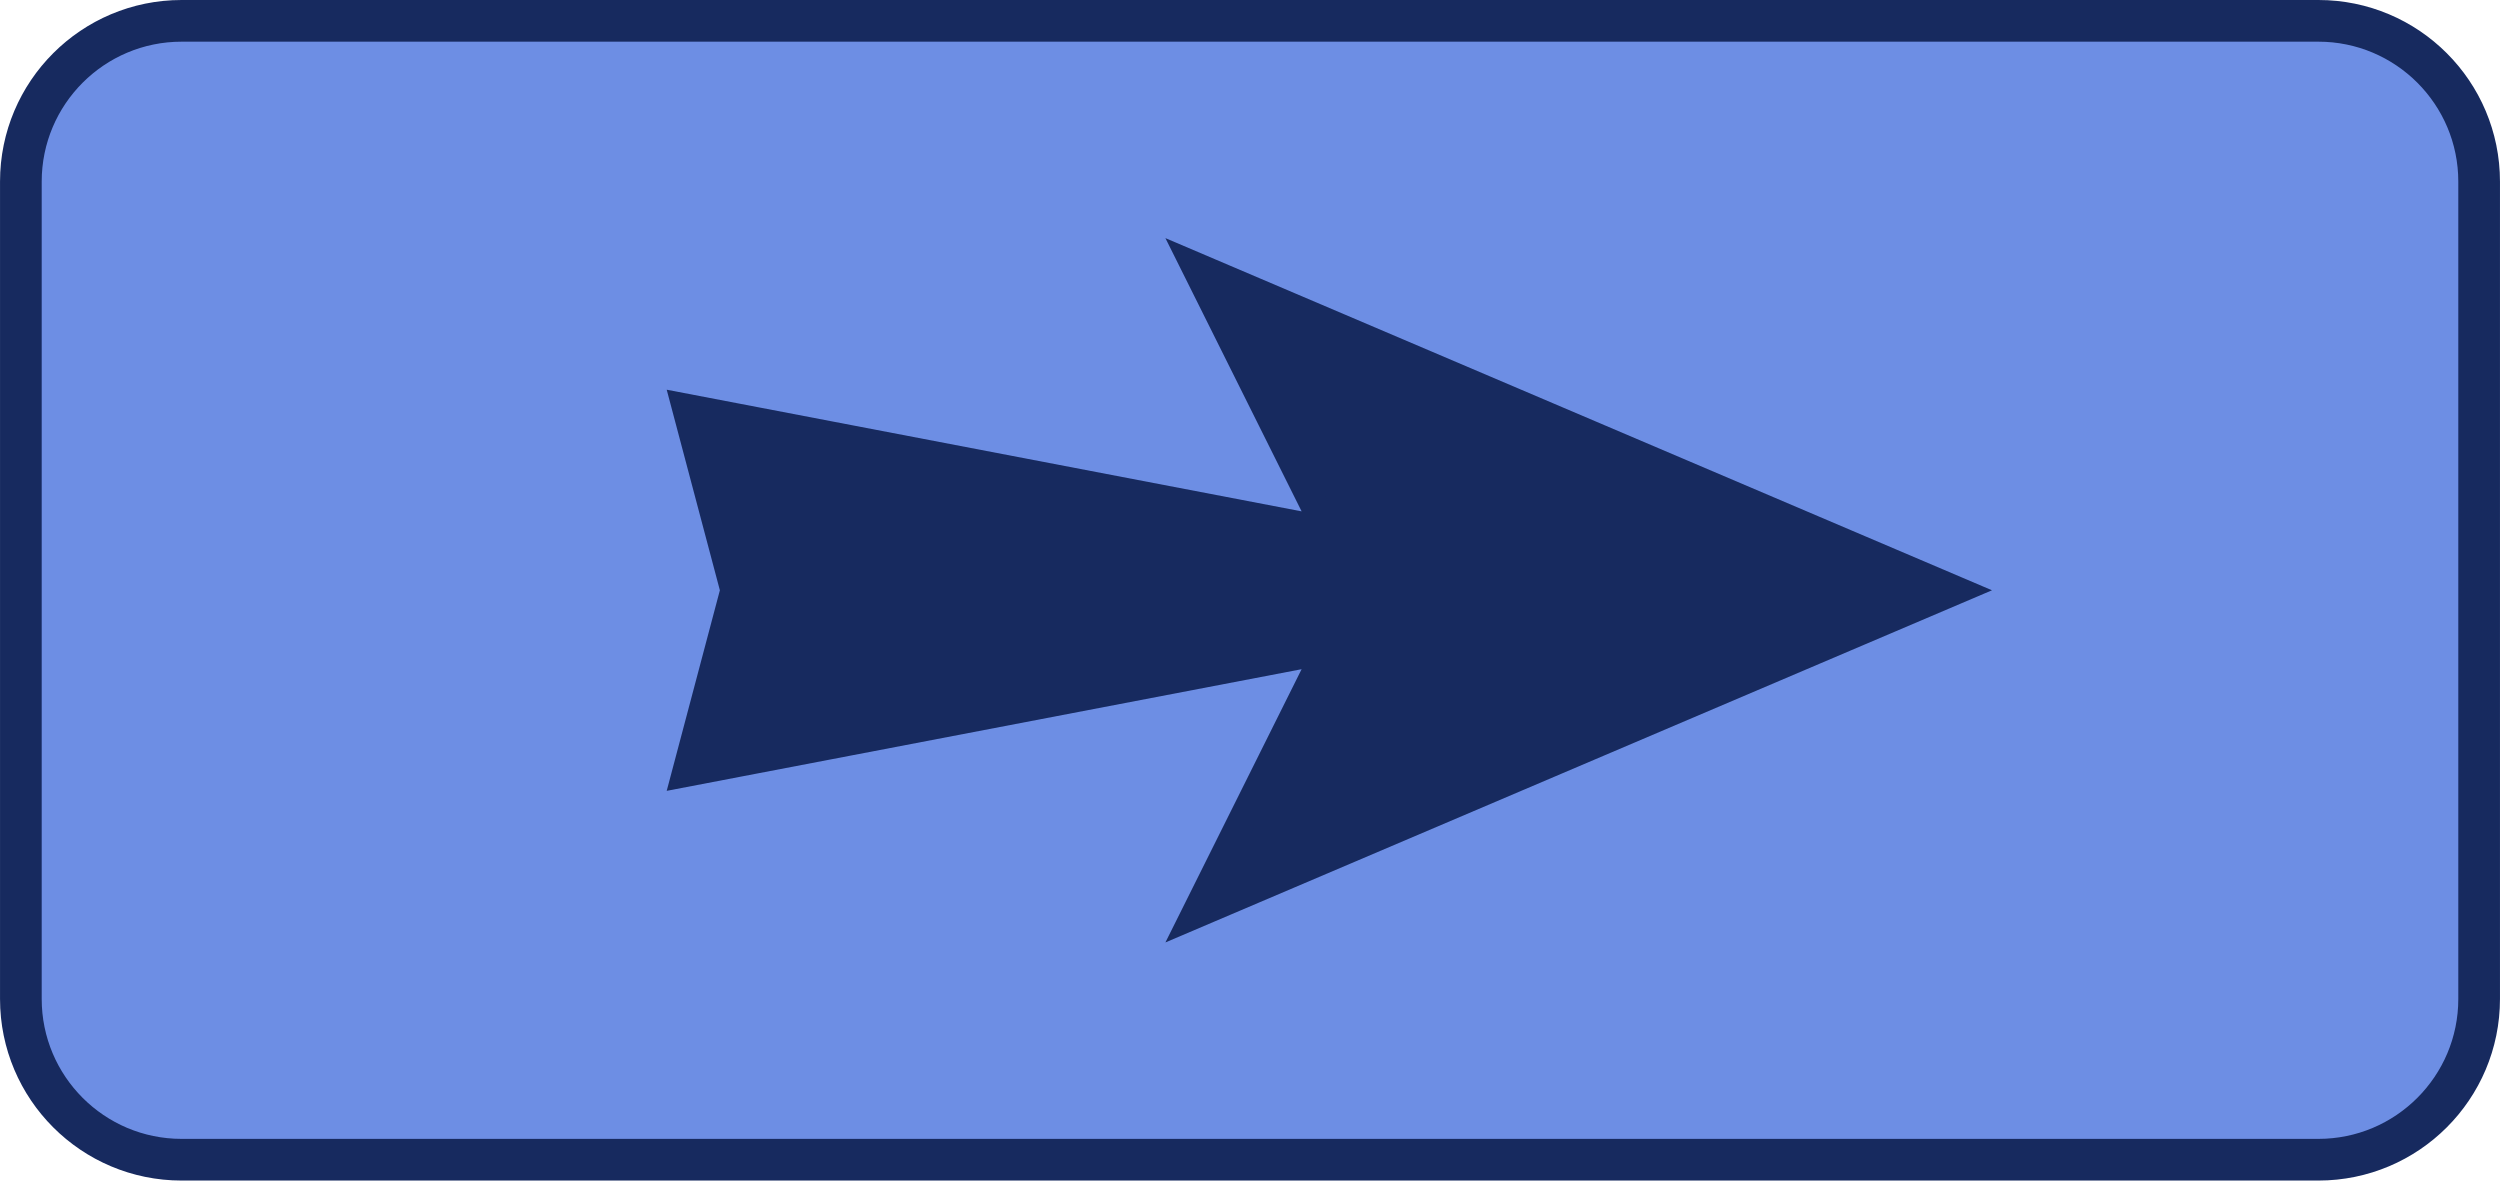
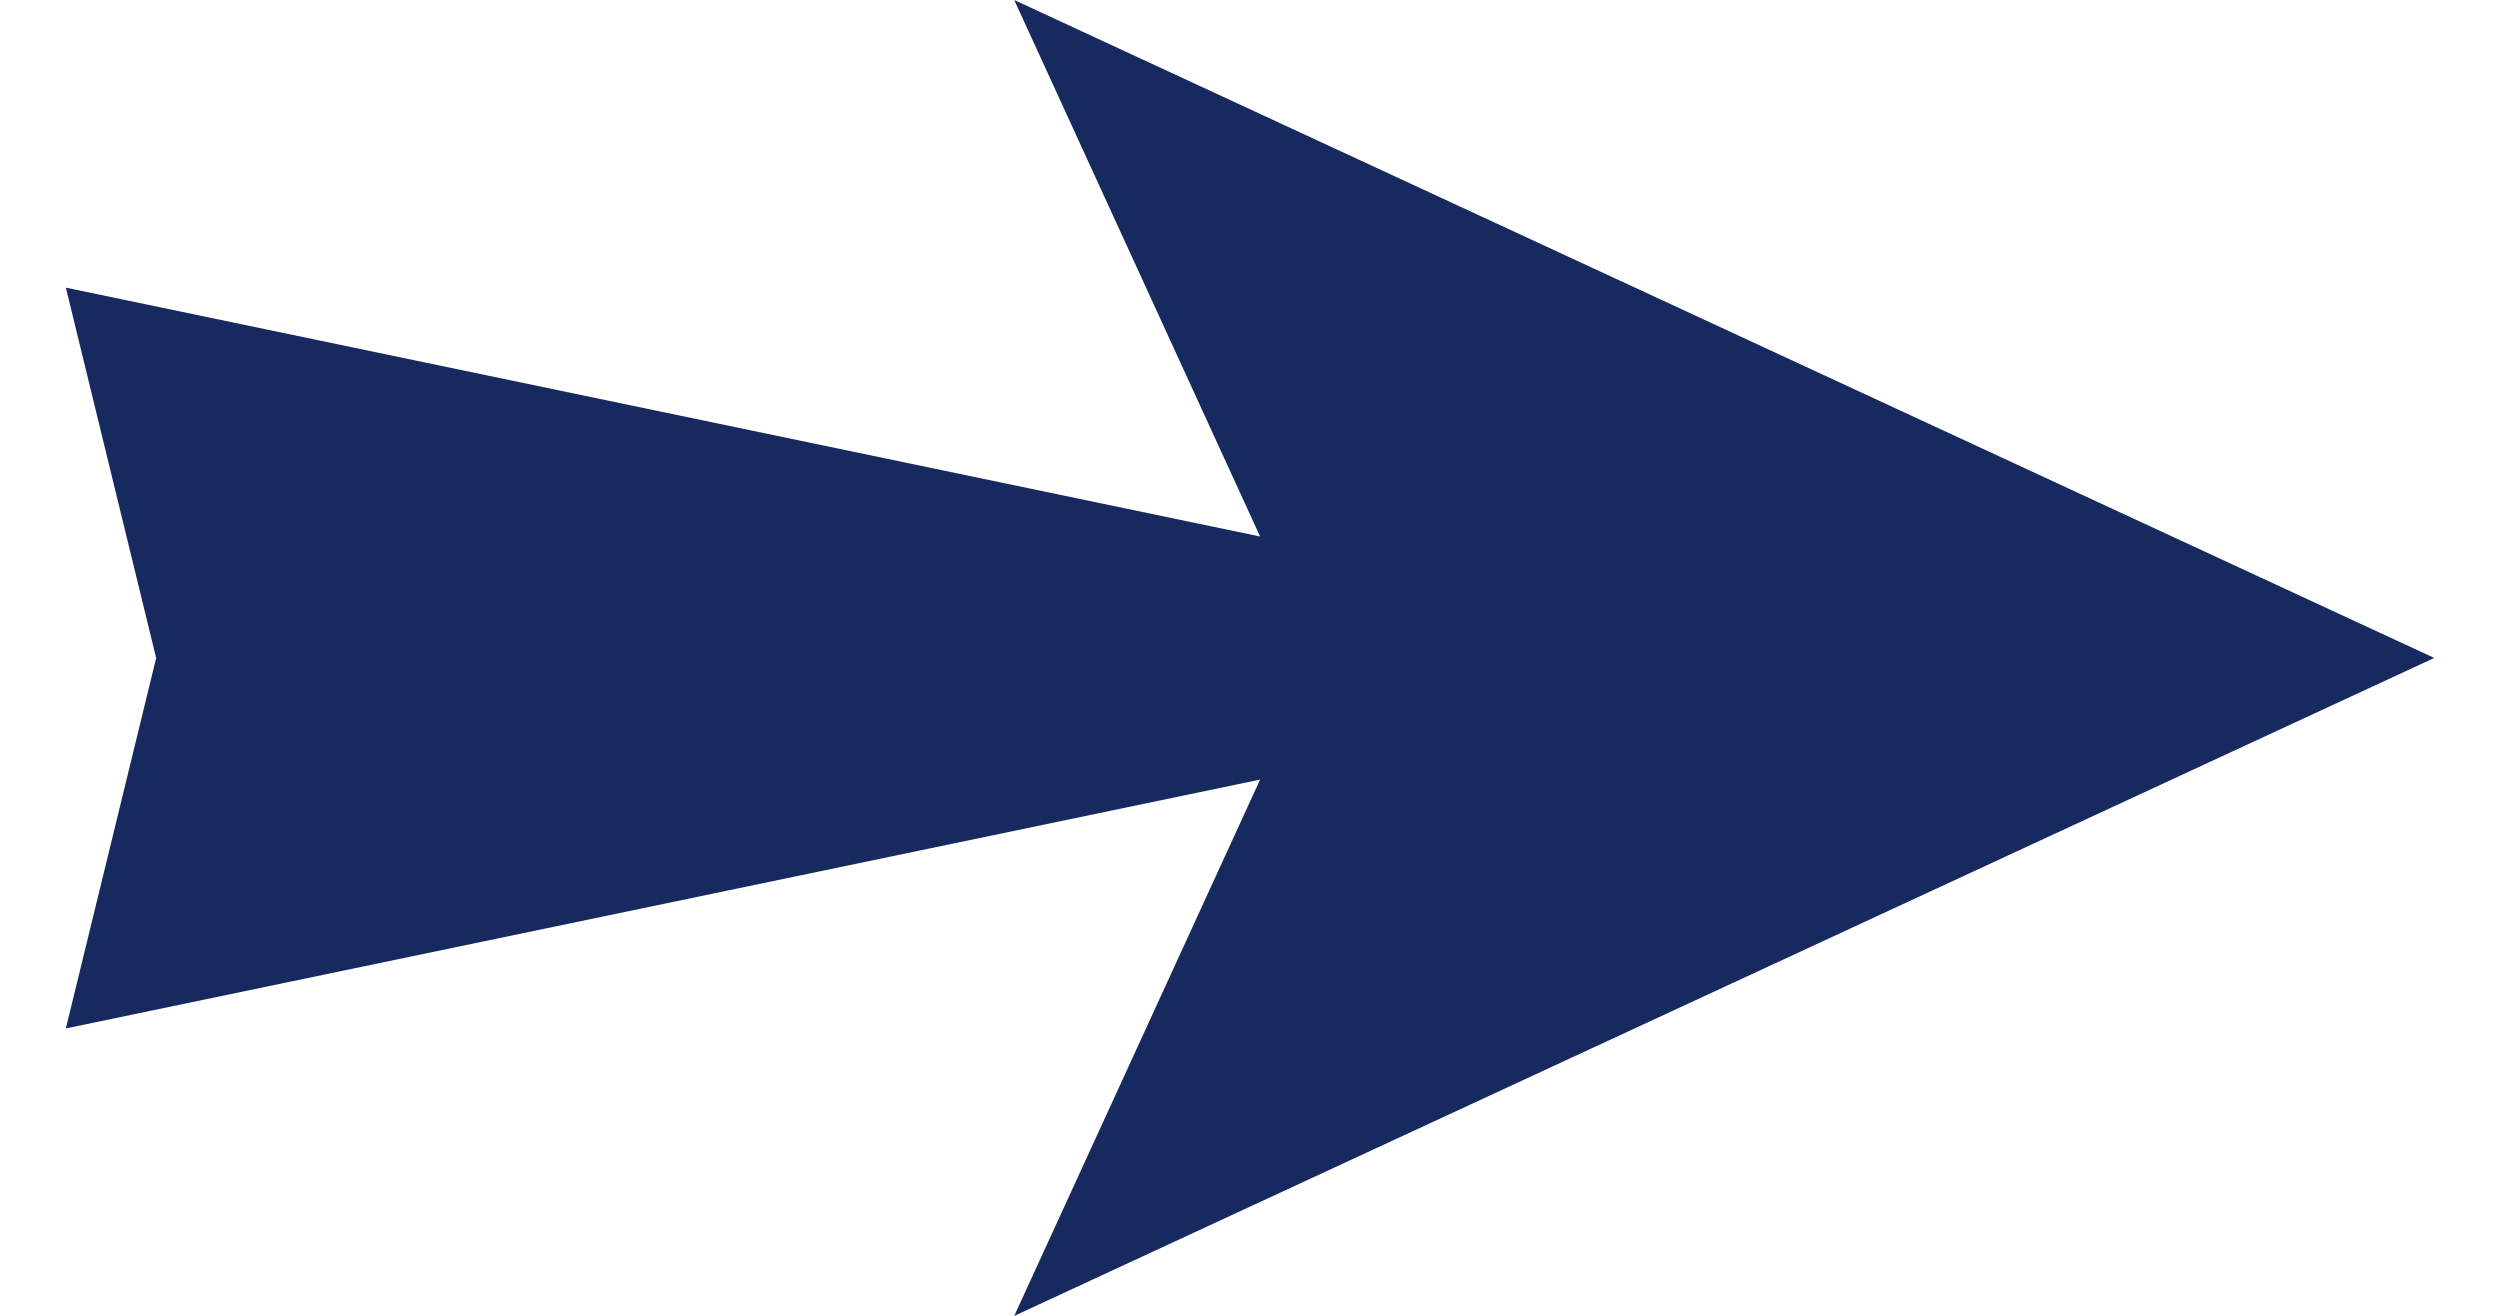
- <svg xmlns="http://www.w3.org/2000/svg" width="180" height="85" version="1.1" viewBox="0 0 47.625 22.49">
-   <g stroke="#172a5f">
-     <rect transform="scale(-1,1)" x="-47.228" y=".397" width="46.831" height="21.696" rx="3.063" ry="3.063" fill="#6d8ee4" fill-opacity=".996" fill-rule="evenodd" opacity=".997" stroke-linecap="round" stroke-width=".794" style="paint-order:fill markers stroke" />
-     <path d="m22.758 5.061 14.515 6.184-14.515 6.184 2.513-5.041-12.207 2.339 0.923-3.482-0.923-3.482 12.207 2.339z" fill="#172a5f" opacity=".997" stroke-width=".529" />
+ <svg xmlns="http://www.w3.org/2000/svg" width="95" height="50" version="1.1" viewBox="0 0 25.135 13.229">
+   <g>
+     <path d="m10.197-5.6053e-8 14.277 6.615-14.277 6.615 2.472-5.392-12.007 2.502 0.908-3.724-0.908-3.724 12.007 2.502z" fill="#172a5f" opacity=".997" />
  </g>
</svg>
